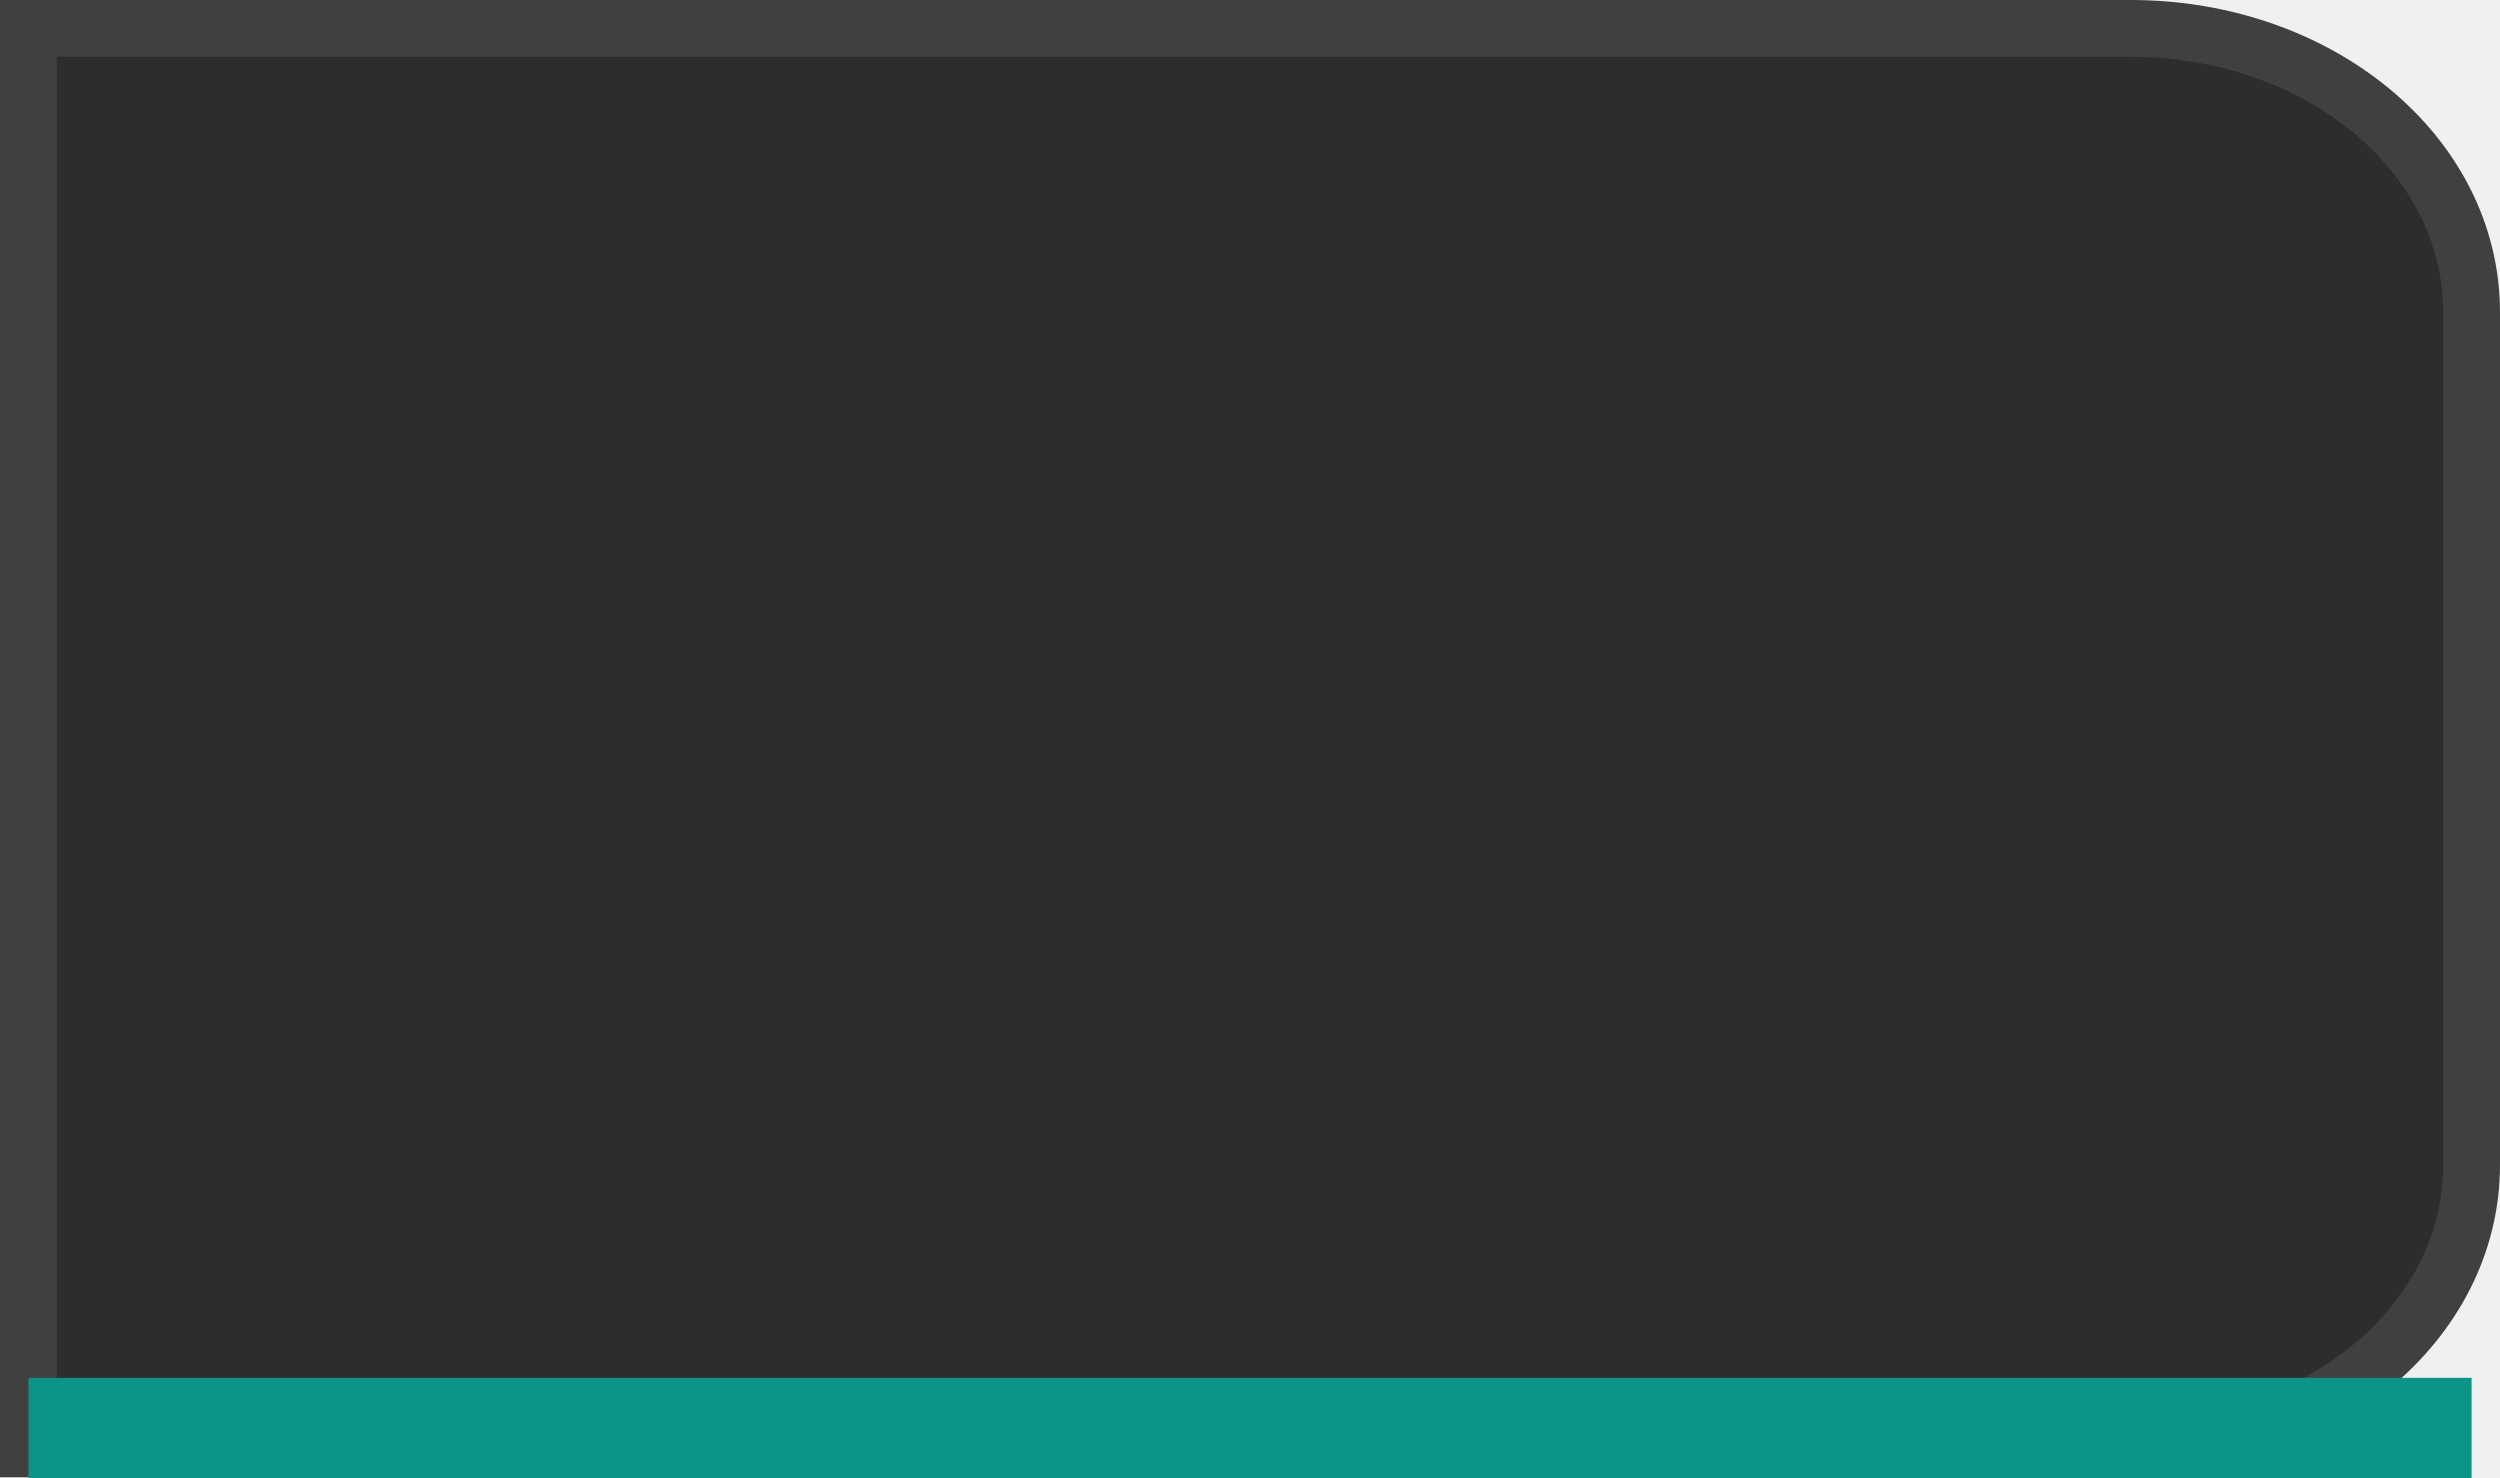
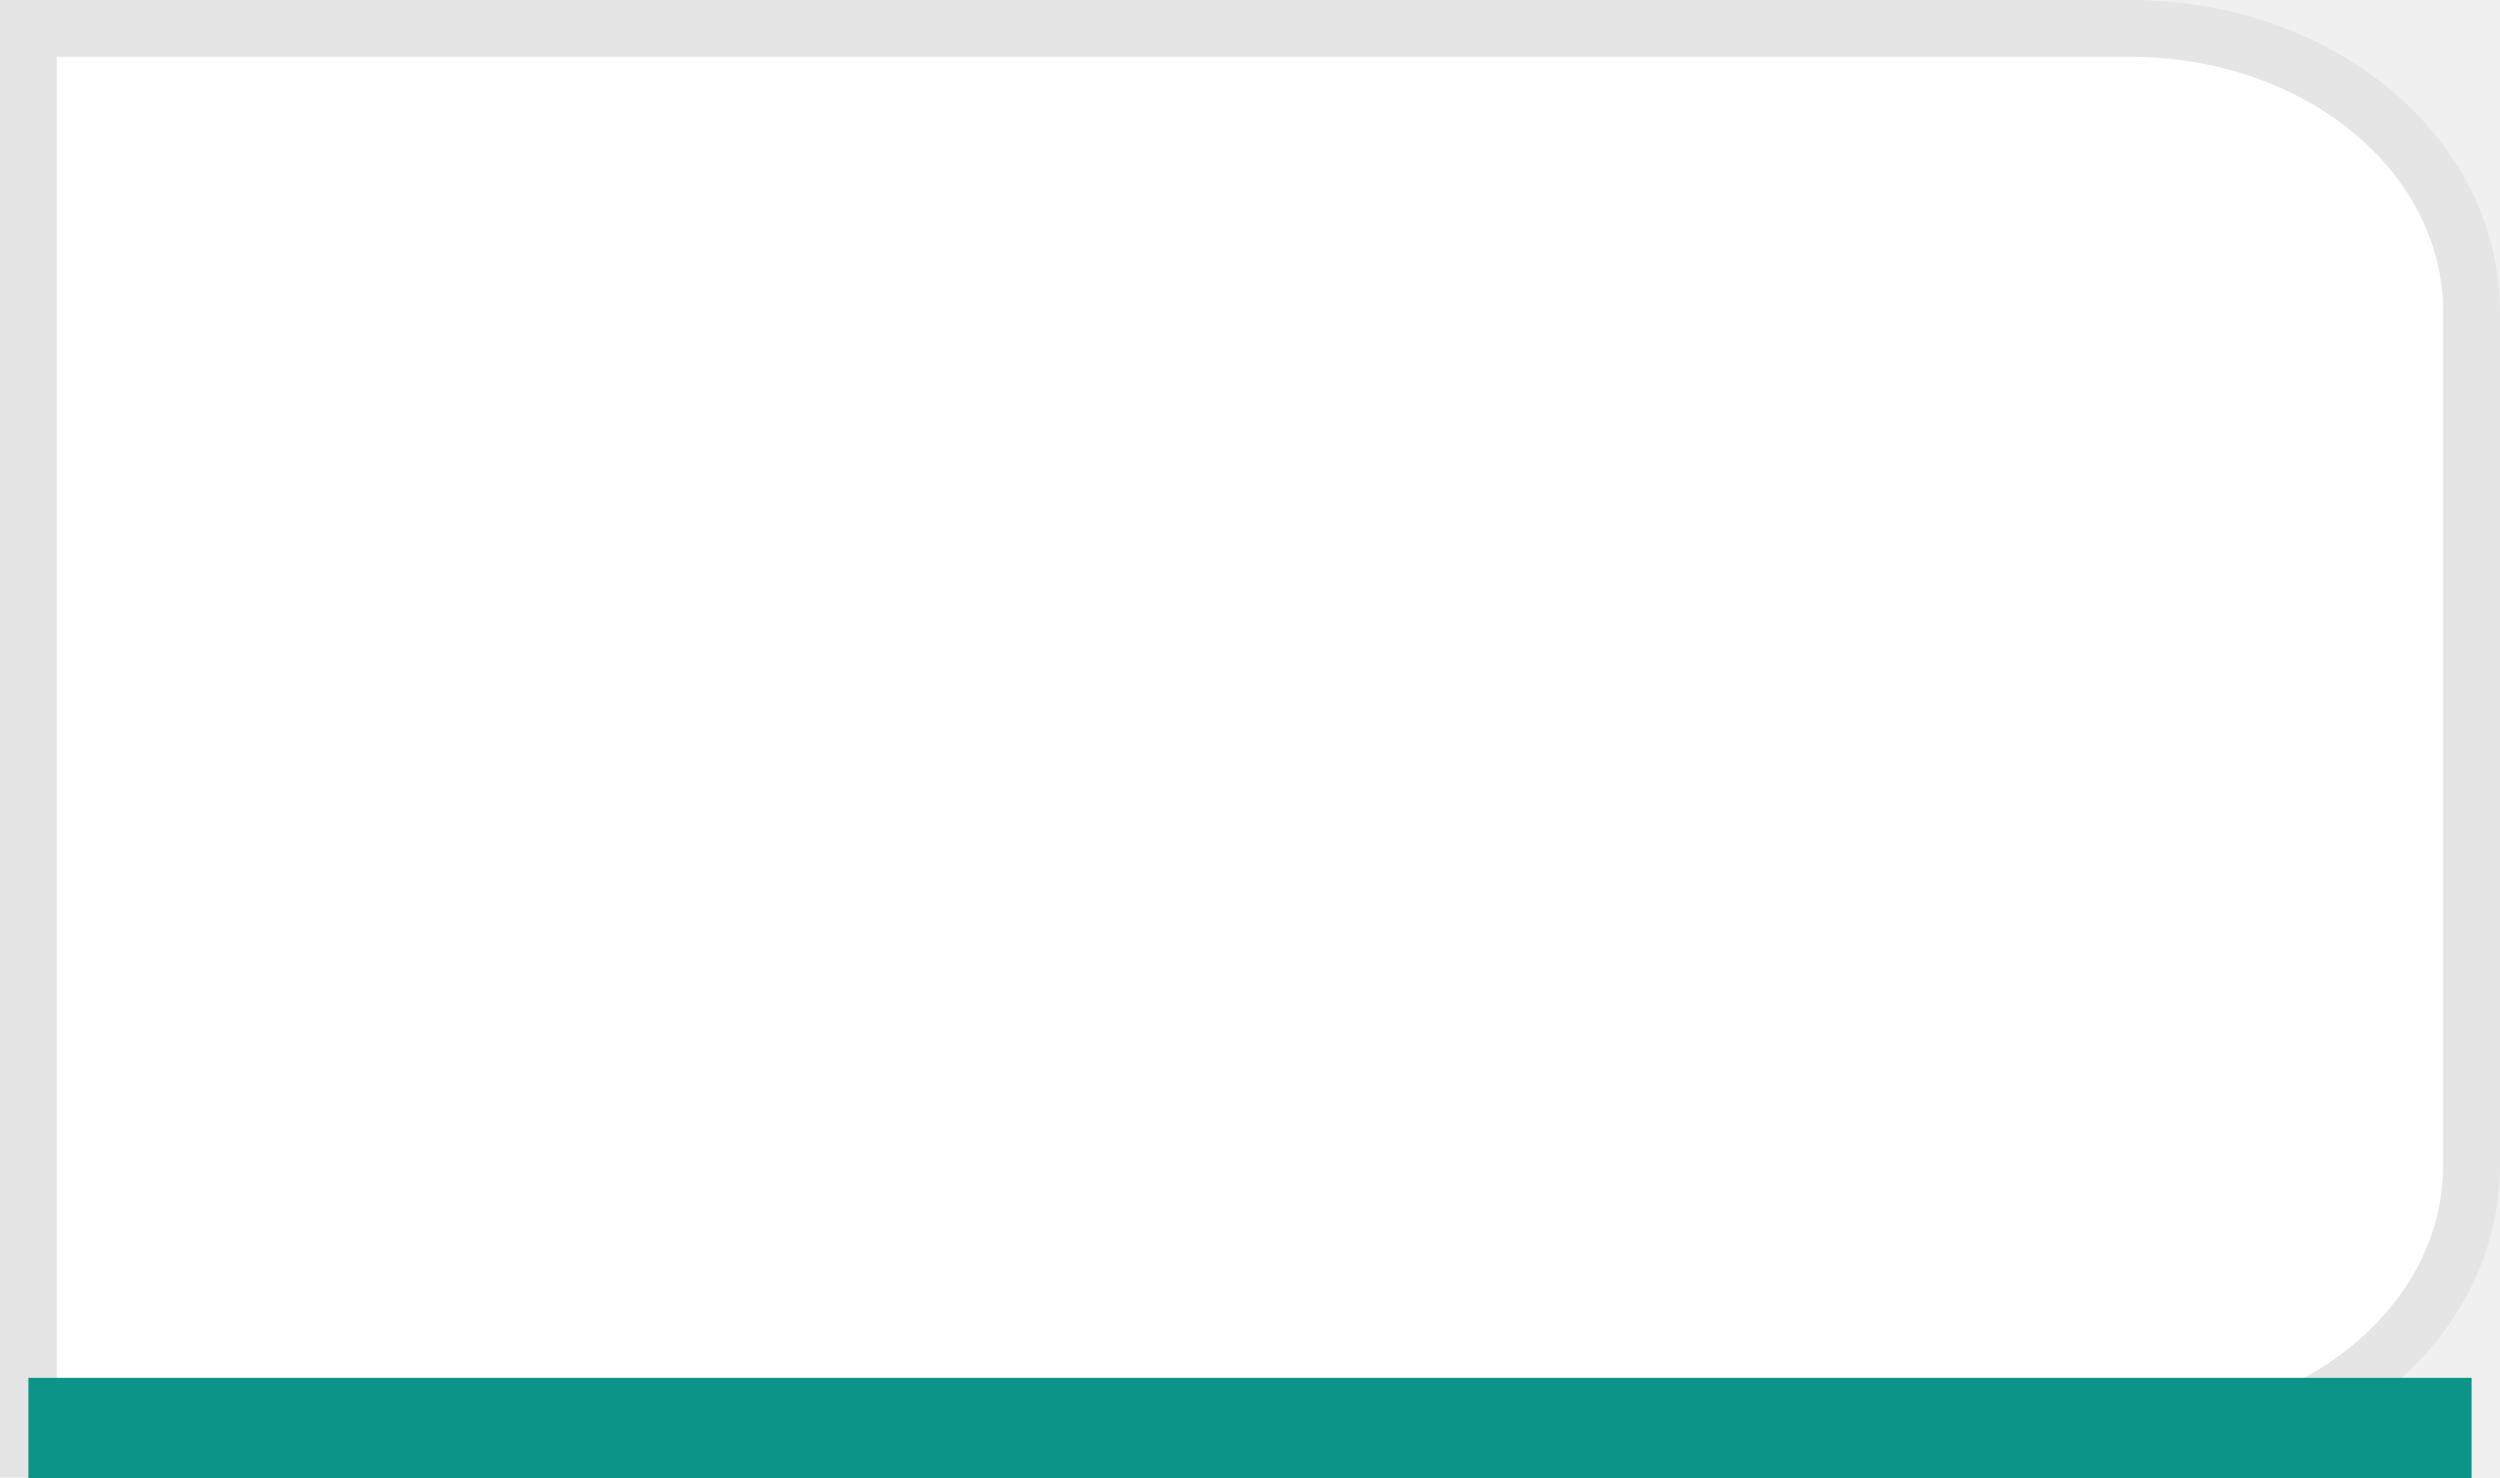
<svg xmlns="http://www.w3.org/2000/svg" version="1.1" viewBox="0 0 44 26">
-   <path d="m0.5 0.5h37c3.3 0 6 2.2 6 5v15c0 2.8-2.7 5-6 5h-37z" fill="#2D2D2D" stroke="#404040" stroke-linecap="round" />
+   <path d="m0.5 0.5h37c3.3 0 6 2.2 6 5v15c0 2.8-2.7 5-6 5h-37z" fill="#fff" stroke="#E5E5E5" stroke-linecap="round" />
  <line x1="0.5" y1="25.5" x2="43.5" y2="25.5" stroke="#0D9488" stroke-width="2.5" />
</svg>
